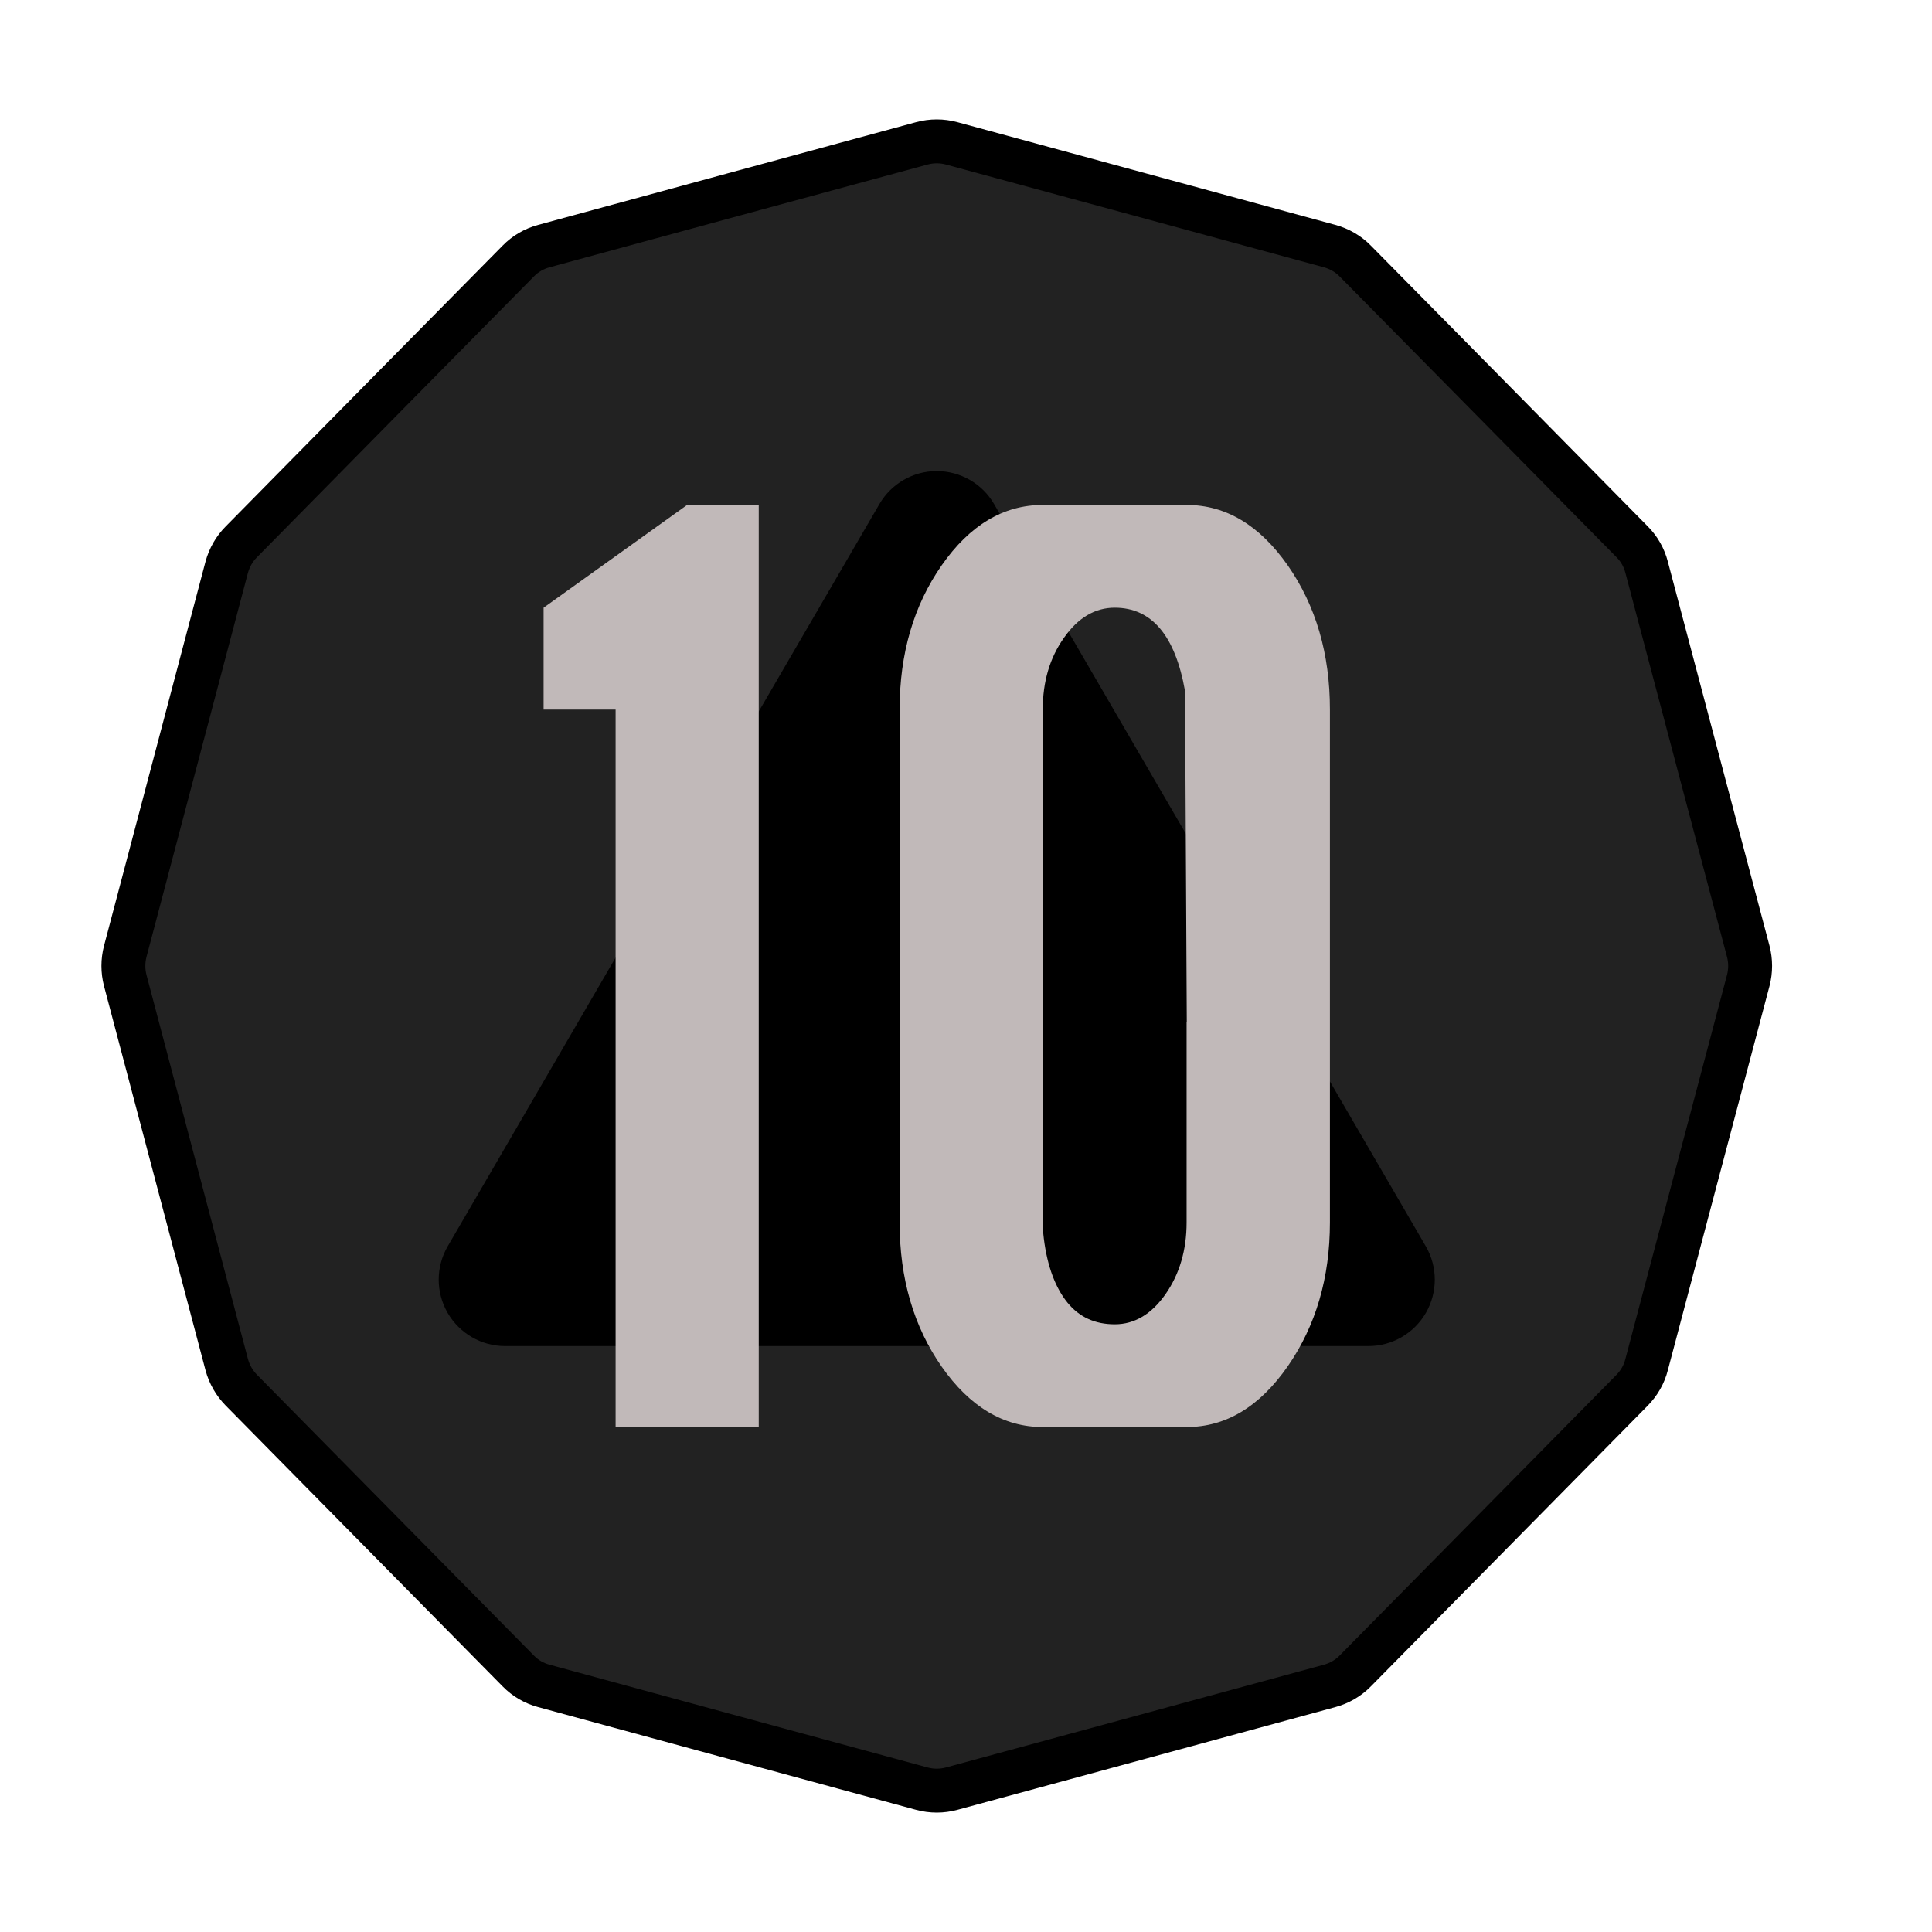
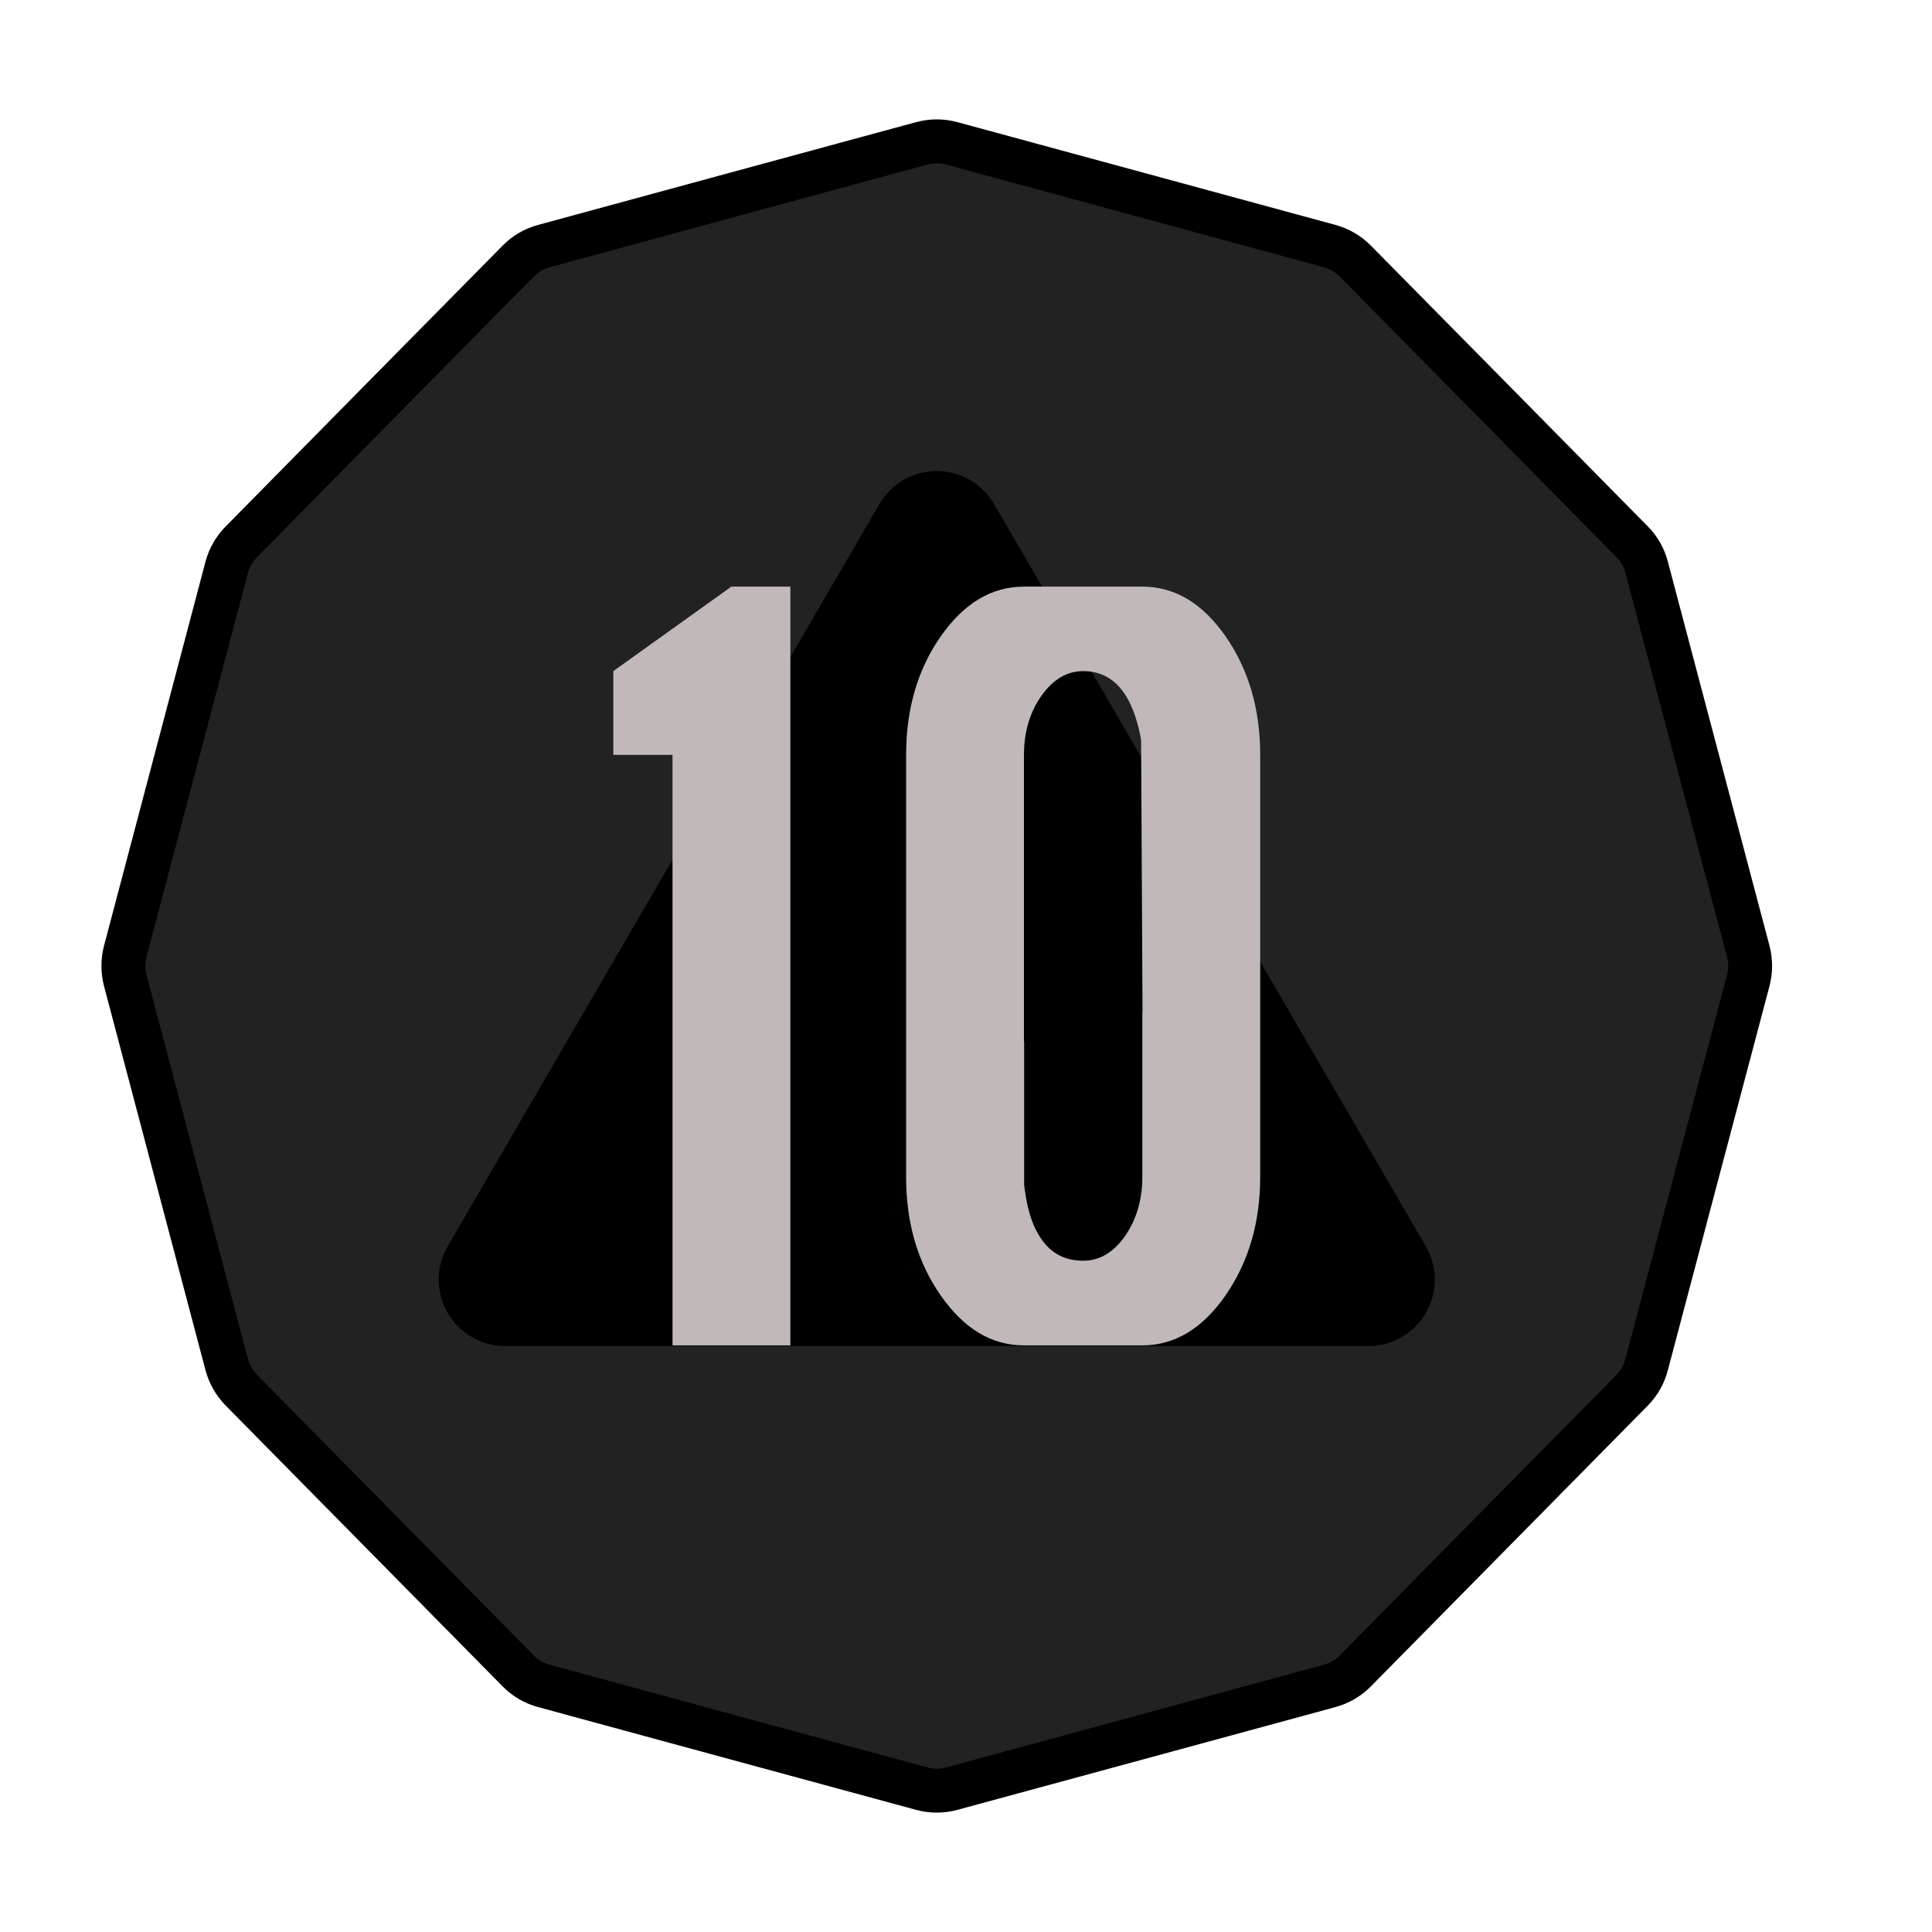
<svg xmlns="http://www.w3.org/2000/svg" width="100%" height="100%" viewBox="0 0 11 11" version="1.1" xml:space="preserve" style="fill-rule:evenodd;clip-rule:evenodd;stroke-linecap:round;stroke-miterlimit:3;">
  <rect id="ac_d20_10" x="0.053" y="0.22" width="10.56" height="10.56" style="fill:none;" />
  <g>
    <path d="M5.249,0.816c0.055,-0.015 0.114,-0.015 0.169,-0c0.364,0.099 1.79,0.486 2.152,0.585c0.055,0.015 0.106,0.044 0.146,0.085c0.265,0.268 1.314,1.332 1.577,1.599c0.04,0.04 0.068,0.09 0.082,0.144c0.097,0.365 0.482,1.824 0.579,2.188c0.014,0.054 0.014,0.111 -0,0.165c-0.097,0.364 -0.482,1.823 -0.579,2.188c-0.014,0.055 -0.042,0.104 -0.082,0.145c-0.263,0.267 -1.312,1.33 -1.577,1.599c-0.04,0.041 -0.091,0.07 -0.146,0.085c-0.362,0.099 -1.788,0.486 -2.152,0.585c-0.055,0.015 -0.114,0.015 -0.169,-0c-0.364,-0.099 -1.79,-0.486 -2.152,-0.585c-0.056,-0.015 -0.106,-0.044 -0.146,-0.085c-0.265,-0.269 -1.314,-1.332 -1.577,-1.599c-0.04,-0.041 -0.068,-0.09 -0.083,-0.145c-0.096,-0.365 -0.482,-1.824 -0.578,-2.188c-0.014,-0.054 -0.014,-0.111 0,-0.165c0.096,-0.364 0.482,-1.823 0.578,-2.188c0.015,-0.054 0.043,-0.104 0.083,-0.144c0.263,-0.267 1.312,-1.331 1.577,-1.599c0.04,-0.041 0.09,-0.07 0.146,-0.085c0.362,-0.099 1.788,-0.486 2.152,-0.585Z" style="fill:#222;stroke:#000;stroke-width:0.25px;" />
    <path d="M5.007,2.87c0.067,-0.116 0.192,-0.188 0.326,-0.188c0.135,0 0.26,0.072 0.327,0.188c0.597,1.027 1.858,3.194 2.458,4.226c0.068,0.117 0.068,0.261 0.001,0.378c-0.068,0.118 -0.193,0.19 -0.328,0.19c-1.197,0 -3.718,0 -4.915,0c-0.135,0 -0.26,-0.072 -0.328,-0.19c-0.067,-0.117 -0.067,-0.261 0.001,-0.378c0.6,-1.032 1.86,-3.199 2.458,-4.226Z" />
  </g>
  <g>
-     <path d="M3.505,8.125l-0,-4.085l-0.41,-0l0,-0.58l0.817,-0.585l0.408,-0l0,5.25l-0.815,-0Z" style="fill:#c1b9b9;fill-rule:nonzero;" />
-     <path d="M5.937,2.875l0.819,-0c0.224,-0 0.415,0.115 0.576,0.344c0.16,0.23 0.24,0.503 0.24,0.821l-0,2.92c-0,0.315 -0.08,0.588 -0.24,0.819c-0.161,0.231 -0.352,0.346 -0.576,0.346l-0.819,-0c-0.223,-0 -0.415,-0.115 -0.575,-0.343c-0.16,-0.229 -0.24,-0.503 -0.24,-0.822l-0,-2.92c-0,-0.319 0.08,-0.593 0.24,-0.822c0.16,-0.229 0.352,-0.343 0.575,-0.343Zm0.81,1.059c-0.056,-0.316 -0.19,-0.474 -0.4,-0.474c-0.113,-0 -0.209,0.057 -0.289,0.171c-0.081,0.114 -0.121,0.25 -0.121,0.409l0,1.985l0.002,-0.004l-0,0.993l0.004,0.037c0.02,0.162 0.068,0.284 0.135,0.366c0.067,0.082 0.156,0.123 0.269,0.123c0.113,-0 0.21,-0.058 0.29,-0.173c0.079,-0.114 0.119,-0.25 0.119,-0.407l0,-1.141l0.001,-0l-0.01,-1.885Z" style="fill:#c1b9b9;" />
+     <path d="M3.829,7.66l-0,-3.362l-0.337,0l-0,-0.477l0.672,-0.481l0.336,-0l-0,4.32l-0.671,-0Z" style="fill:#c1b9b9;fill-rule:nonzero;" />
+     <path d="M5.83,3.34l0.674,-0c0.184,-0 0.342,0.094 0.474,0.283c0.131,0.189 0.197,0.414 0.197,0.675l0,2.403c0,0.26 -0.066,0.484 -0.197,0.674c-0.132,0.19 -0.29,0.285 -0.474,0.285l-0.674,-0c-0.184,-0 -0.341,-0.094 -0.473,-0.283c-0.132,-0.188 -0.198,-0.413 -0.198,-0.676l0,-2.403c0,-0.262 0.066,-0.488 0.198,-0.676c0.132,-0.188 0.289,-0.282 0.473,-0.282Zm0.667,0.872c-0.047,-0.261 -0.157,-0.391 -0.33,-0.391c-0.092,0 -0.171,0.047 -0.238,0.141c-0.066,0.094 -0.099,0.206 -0.099,0.336l0,1.634l0.001,-0.003l0,0.817l0.004,0.03c0.017,0.134 0.056,0.234 0.111,0.301c0.055,0.068 0.129,0.101 0.221,0.101c0.094,0 0.173,-0.047 0.239,-0.141c0.065,-0.095 0.098,-0.207 0.098,-0.336l0,-0.939l0.001,0l-0.008,-1.55Z" style="fill:#c1b9b9;" />
  </g>
</svg>
